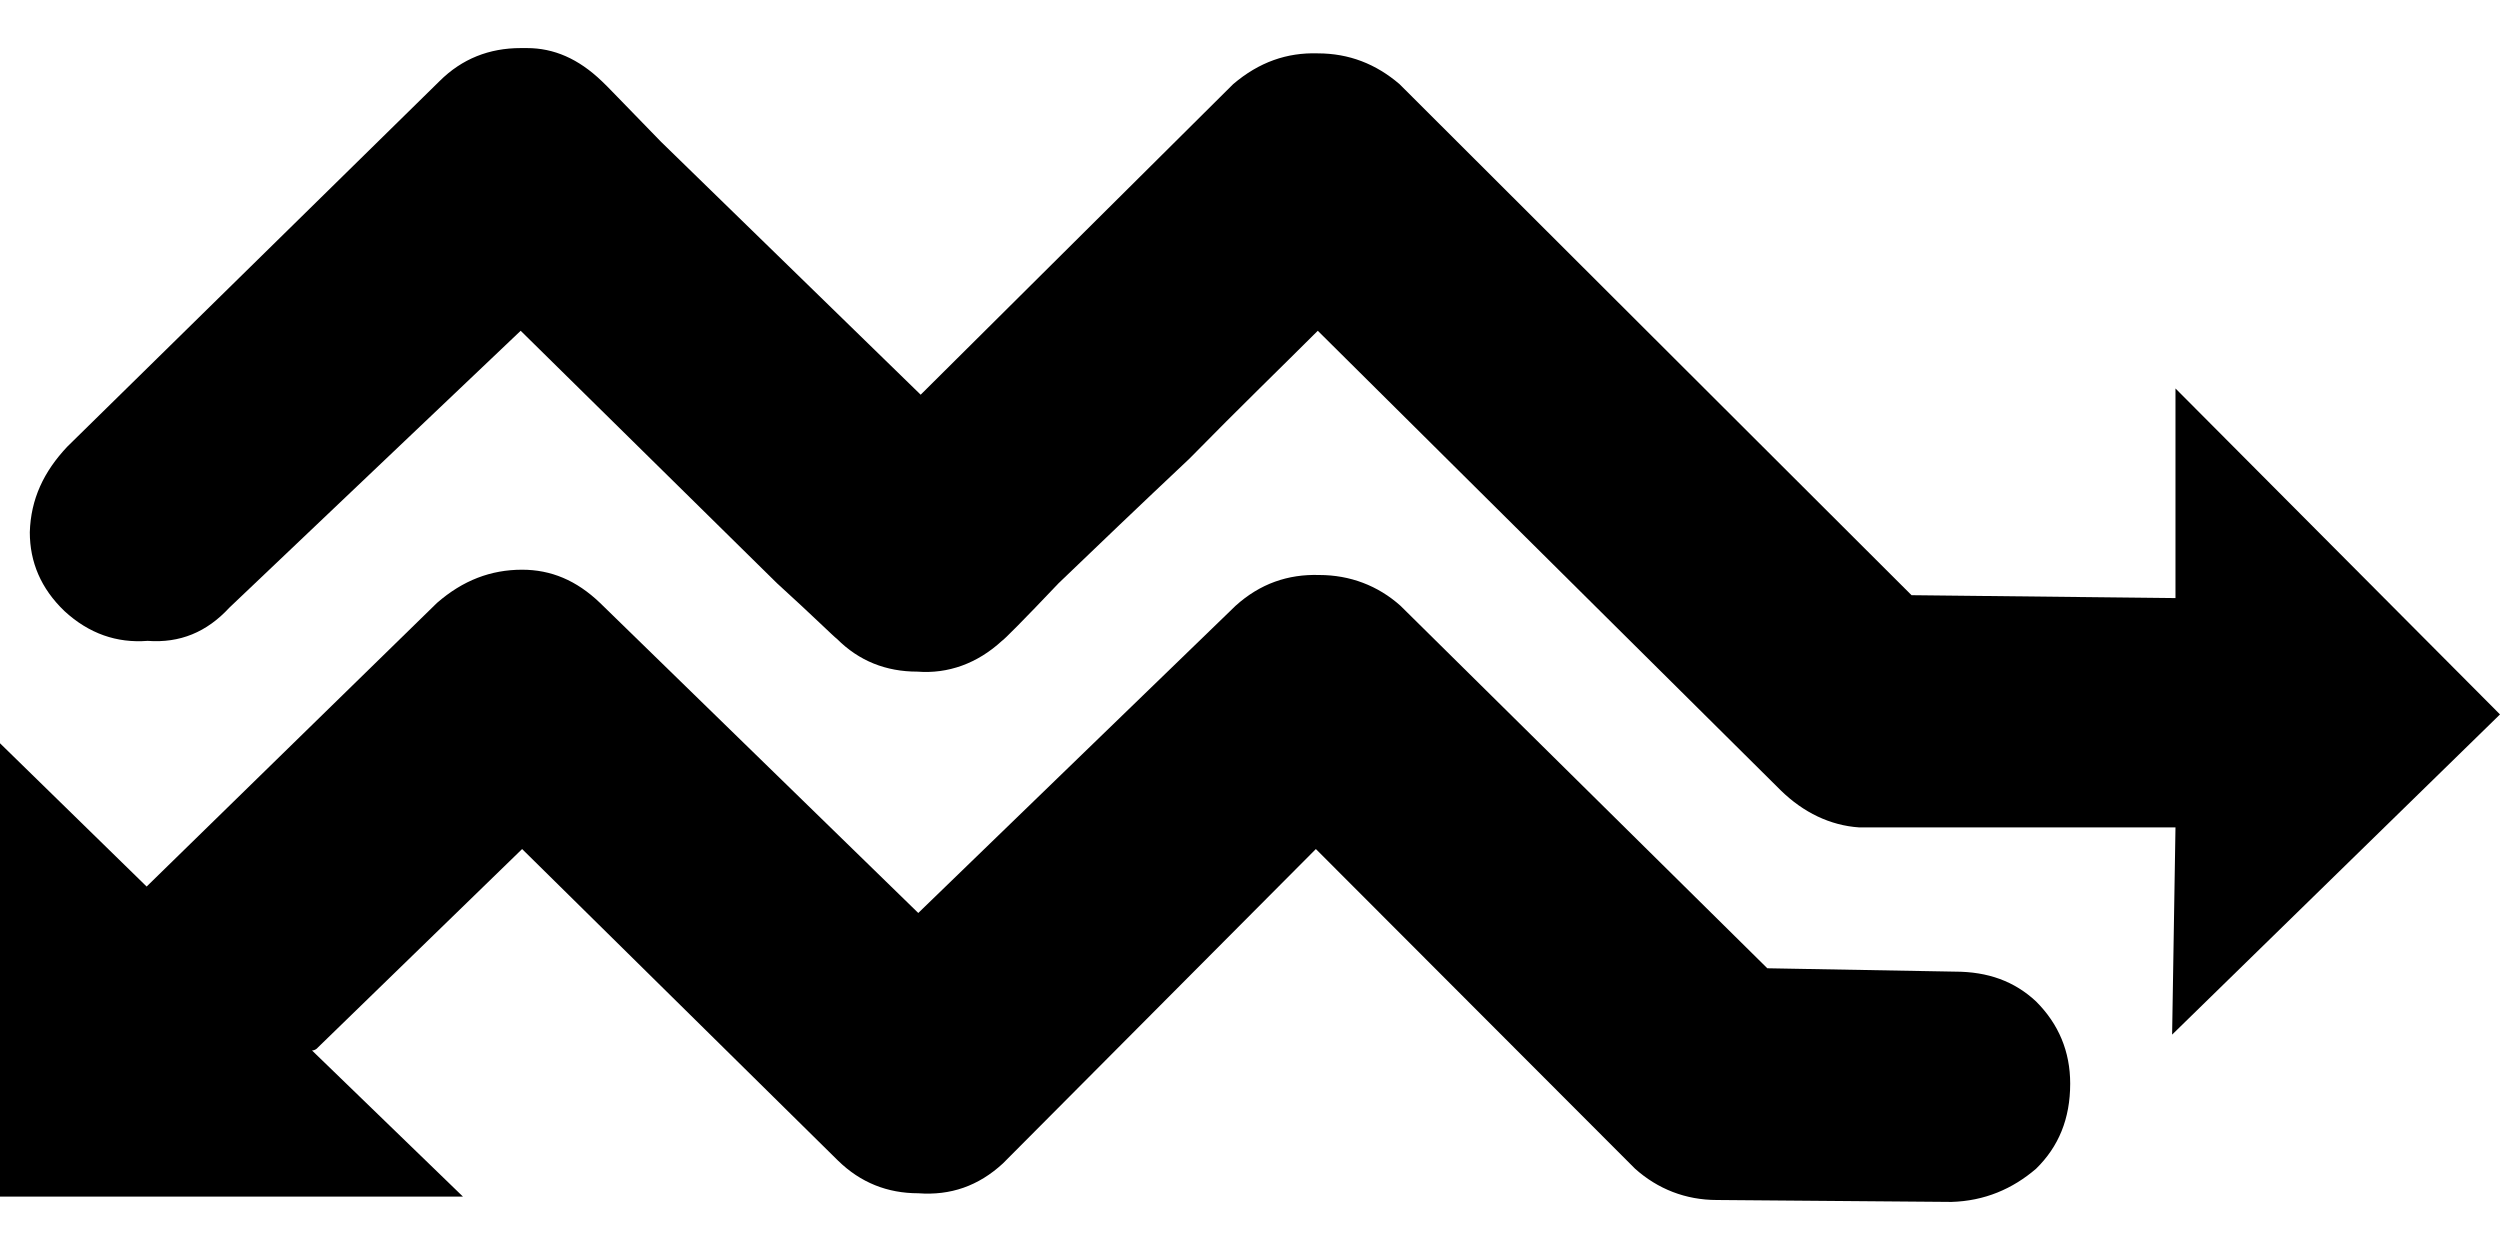
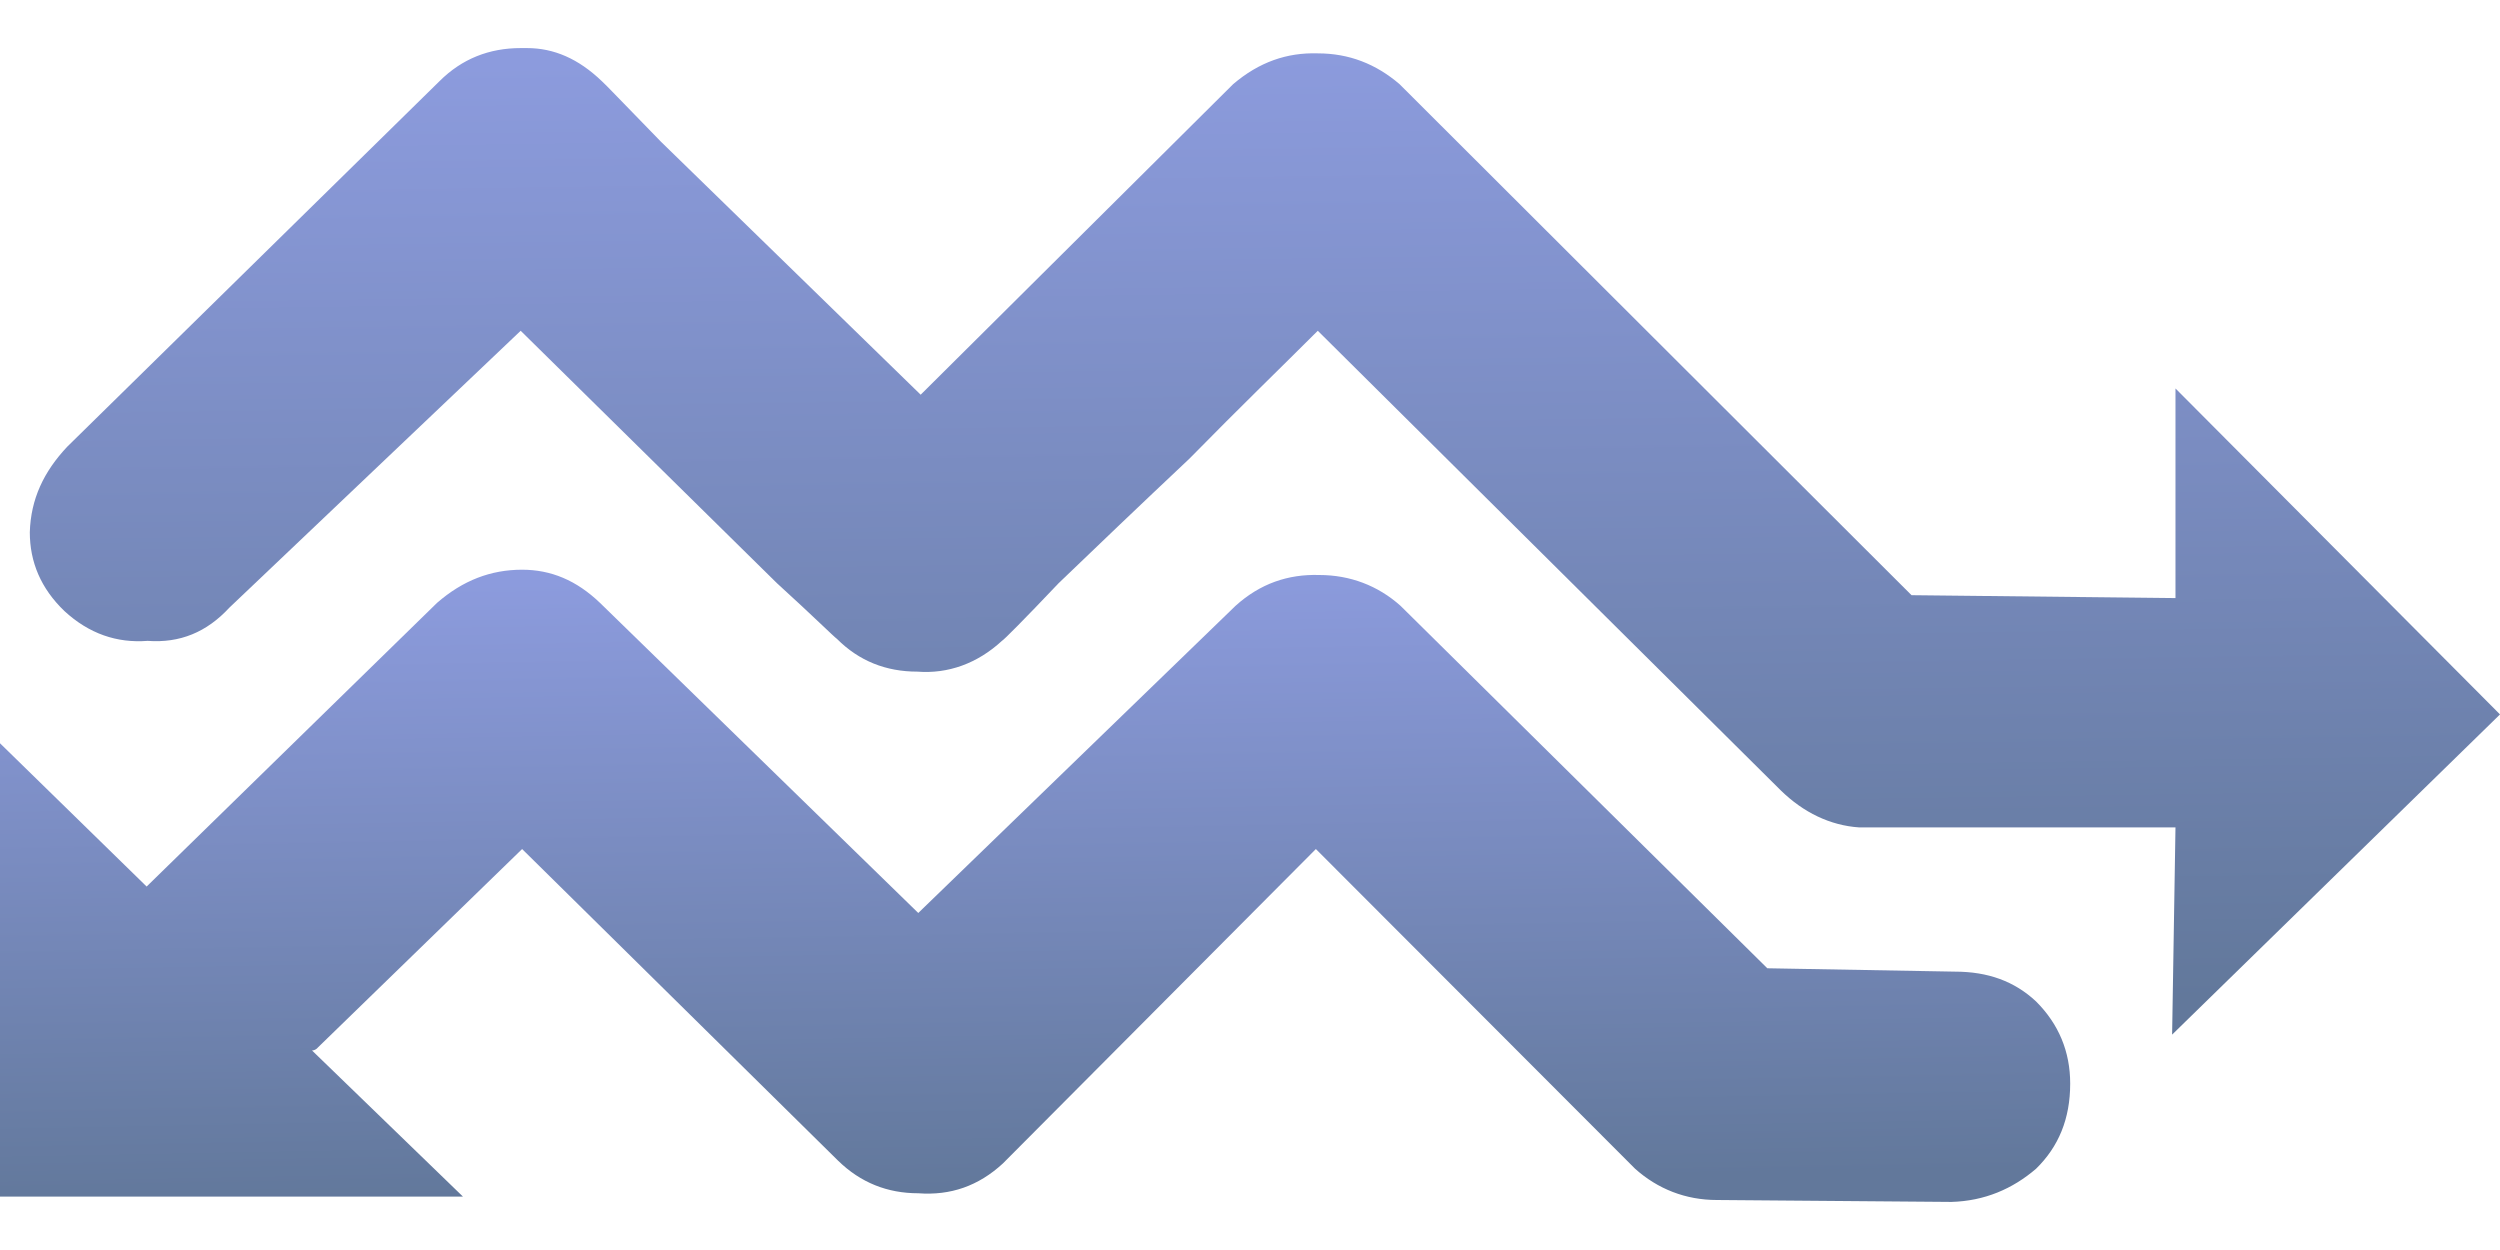
- <svg width="2em" height="1em" viewBox="0 0 52 24">
+ <svg xmlns="http://www.w3.org/2000/svg" width="2em" height="1em" viewBox="0 0 52 24">
  <defs>
    <linearGradient id="gradient_0" gradientUnits="userSpaceOnUse" x1="27.12" y1="20.06" x2="26.83" y2="0.10">
-       <stop offset="0%" stopColor="#62789b" />
-       <stop offset="100%" stopColor="#8c9bdd" />
+       <stop offset="0%" stop-color="#62789b" />
+       <stop offset="100%" stop-color="#8c9bdd" />
+     </linearGradient>
+     <linearGradient id="gradient_1" gradientUnits="userSpaceOnUse" x1="22.21" y1="23.71" x2="21.97" y2="10.91">
+       <stop offset="0%" stop-color="#62789b" />
+       <stop offset="100%" stop-color="#8c9bdd" />
    </linearGradient>
  </defs>
  <path d="M 10.83 0.00 C 10.18 0.00 9.61 0.22 9.14 0.69 L 9.14 0.69 L 1.40 8.29 C 0.91 8.81 0.64 9.38 0.62 10.07 L 0.62 10.07 C 0.62 10.69 0.85 11.24 1.34 11.71 L 1.34 11.71 C 1.85 12.18 2.43 12.38 3.07 12.33 L 3.07 12.33 C 3.74 12.38 4.30 12.15 4.77 11.64 L 4.77 11.64 L 10.83 5.88 L 16.16 11.13 C 16.94 11.84 17.34 12.24 17.41 12.29 L 17.41 12.29 C 17.87 12.75 18.43 12.97 19.08 12.97 L 19.08 12.97 C 19.72 13.02 20.33 12.80 20.84 12.33 L 20.84 12.33 C 20.88 12.31 21.28 11.91 22.02 11.13 L 22.02 11.13 C 22.80 10.38 23.71 9.51 24.74 8.54 L 24.74 8.54 C 25.79 7.47 26.68 6.61 27.41 5.88 L 27.41 5.88 L 37.04 15.44 C 37.51 15.90 38.07 16.17 38.67 16.21 L 38.67 16.21 L 45.25 16.21 L 45.18 20.52 L 52.00 13.86 L 45.25 7.08 L 45.25 11.44 L 39.76 11.38 L 29.11 0.75 C 28.62 0.33 28.06 0.11 27.41 0.11 L 27.41 0.11 C 26.77 0.09 26.19 0.29 25.65 0.75 L 25.65 0.75 L 19.15 7.21 L 13.75 1.95 C 12.97 1.15 12.57 0.73 12.52 0.69 L 12.52 0.69 C 12.03 0.22 11.52 0.00 10.96 0.00 L 10.96 0.00 C 10.92 0.00 10.88 0.00 10.83 0.00" stroke="none" fill="url(#gradient_0)" />
-   <defs>
-     <linearGradient id="gradient_1" gradientUnits="userSpaceOnUse" x1="22.21" y1="23.71" x2="21.97" y2="10.91">
-       <stop offset="0%" stopColor="#62789b" />
-       <stop offset="100%" stopColor="#8c9bdd" />
-     </linearGradient>
-   </defs>
  <path d="M 9.09 11.54 L 3.05 17.44 L -0.00 14.46 L -0.00 23.89 L 9.63 23.89 L 6.49 20.85 C 6.53 20.85 6.58 20.83 6.62 20.78 L 6.62 20.78 L 10.86 16.66 L 17.43 23.14 C 17.90 23.60 18.46 23.82 19.10 23.82 L 19.10 23.82 C 19.77 23.87 20.35 23.67 20.86 23.20 L 20.86 23.20 L 27.37 16.66 L 34.01 23.31 C 34.48 23.73 35.06 23.96 35.71 23.96 L 35.71 23.96 L 40.59 24.00 C 41.28 23.98 41.86 23.73 42.35 23.31 L 42.35 23.31 C 42.82 22.85 43.06 22.27 43.06 21.54 L 43.06 21.54 C 43.06 20.87 42.82 20.30 42.35 19.83 L 42.35 19.83 C 41.90 19.41 41.35 19.21 40.66 19.21 L 40.66 19.21 L 36.76 19.14 L 29.13 11.60 C 28.66 11.18 28.08 10.96 27.44 10.96 L 27.44 10.96 C 26.79 10.94 26.21 11.14 25.70 11.60 L 25.70 11.60 L 19.10 17.99 L 12.48 11.54 C 11.99 11.07 11.46 10.85 10.86 10.85 L 10.86 10.85 C 10.21 10.85 9.63 11.07 9.09 11.54" stroke="none" fill="url(#gradient_1)" />
</svg>
